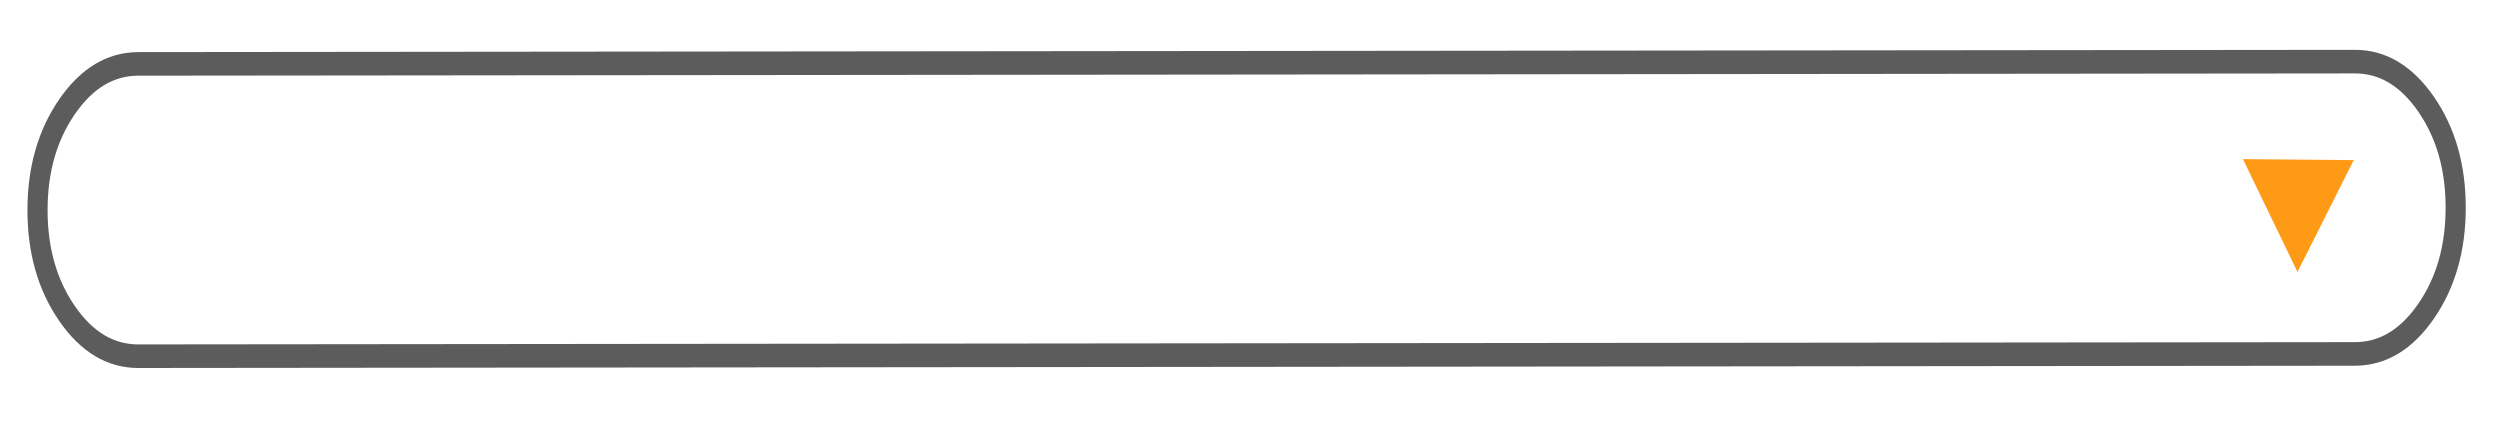
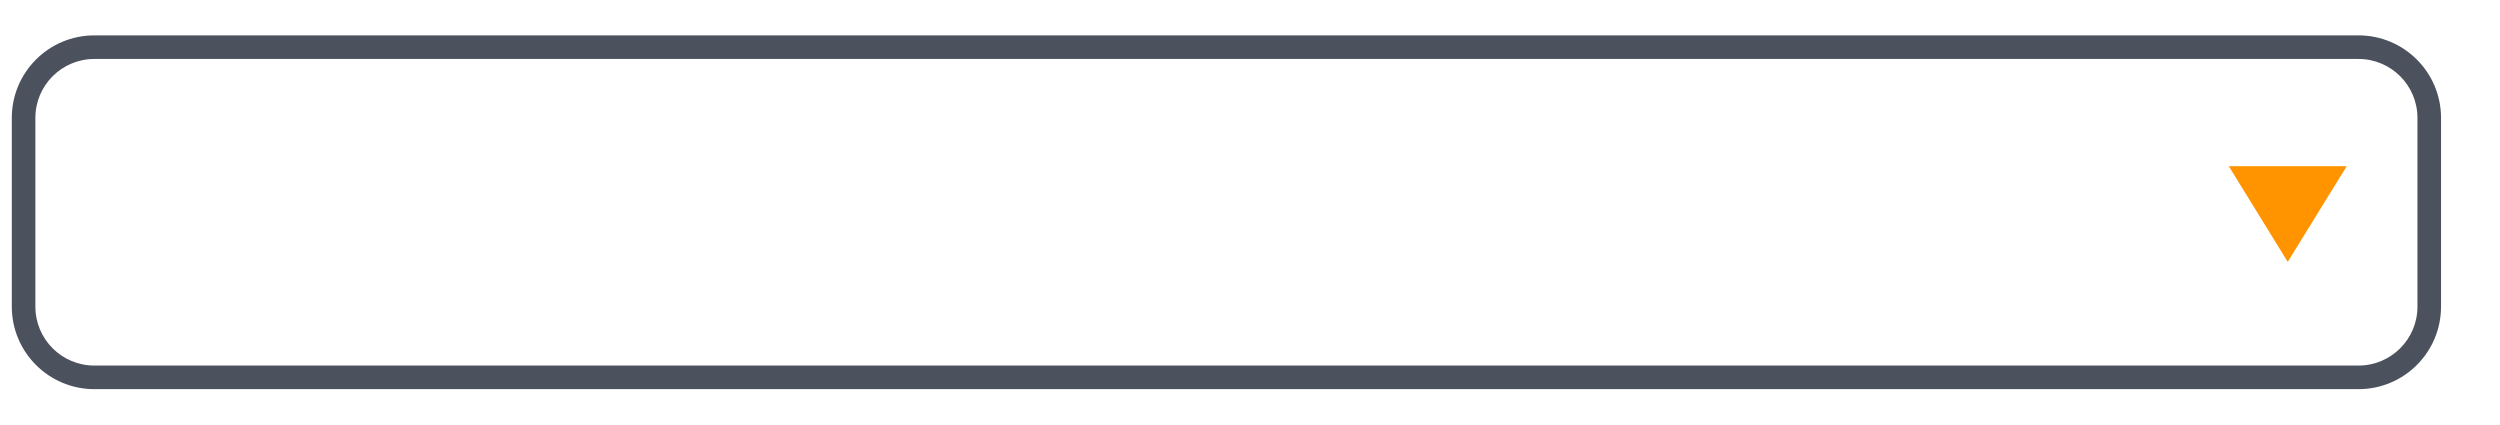
- <svg xmlns="http://www.w3.org/2000/svg" xmlns:xlink="http://www.w3.org/1999/xlink" width="106px" height="18px" viewBox="0 0 106 18" version="1.1">
+ <svg xmlns="http://www.w3.org/2000/svg" xmlns:xlink="http://www.w3.org/1999/xlink" width="106px" height="18px" viewbox="0 0 106 18" version="1.1">
  <defs>
+     <path d="M0 0L106 0L106 18L0 18L0 0Z" transform="translate(0 3.9339066E-05)" id="path_1" />
    <rect width="106" height="18" id="artboard_1" />
    <clipPath id="clip_1">
      <use xlink:href="#artboard_1" clip-rule="evenodd" />
    </clipPath>
+     <clipPath id="mask_1">
+       <use xlink:href="#path_1" />
+     </clipPath>
  </defs>
  <g id="bmp00168" clip-path="url(#clip_1)">
-     <path d="M2.751 0L5.501 4.761L0 4.761L2.751 0L2.751 0L2.751 0Z" transform="matrix(0.433516 -0.8621665 0.7362716 0.5066261 93.90796 9.118927)" id="Shape" fill="#FF9A16" stroke="none" />
-     <path d="M0 6.197C0 4.486 0.488 3.025 1.464 1.815C2.44 0.605 3.62 0 5.001 0L115 0C116.381 0 117.56 0.605 118.537 1.815C119.512 3.025 120 4.486 120 6.197C120 7.908 119.512 9.369 118.537 10.579C117.56 11.789 116.381 12.394 115 12.394L5.001 12.394C3.62 12.394 2.44 11.789 1.464 10.579C0.488 9.369 0 7.908 0 6.197L0 6.197L0 6.197L0 6.197L0 6.197Z" transform="matrix(0.854419 -0.000876 0 1 1.590698 2.713562)" id="Rectangle#32" fill="#F4F4F5" fill-opacity="0" stroke="#5C5C5C" stroke-width="1" />
+     <path d="M0 0L106 0L106 18L0 18L0 0Z" transform="translate(0 3.9339066E-05)" id="Background" fill="none" fill-rule="evenodd" stroke="none" />
+     <g clip-path="url(#mask_1)">
+       <path d="M3.5 1L99.5 1L99.5 0L3.5 0L3.5 1L3.5 1ZM102 3.5L102 11.5L103 11.5L103 3.5L102 3.5L102 3.5ZM99.5 14L3.5 14L3.5 15L99.5 15L99.5 14L99.5 14ZM1 11.5L1 3.5L0 3.5L0 11.5L1 11.5L1 11.5ZM3.5 14C2.119 14 1 12.881 1 11.5L0 11.5C0 13.433 1.567 15 3.5 15L3.5 14L3.5 14ZM102 11.5C102 12.881 100.881 14 99.5 14L99.5 15C101.433 15 103 13.433 103 11.5L102 11.5L102 11.5ZM99.5 1C100.881 1 102 2.119 102 3.5L103 3.5C103 1.567 101.433 0 99.5 0L99.5 1L99.5 1ZM3.5 0C1.567 0 0 1.567 0 3.5L1 3.5C1 2.119 2.119 1 3.5 1L3.5 0L3.5 0Z" transform="translate(0.5 1.500039)" id="Shape" fill="#4B515D" fill-rule="evenodd" stroke="none" />
+       <path d="M2.5 4.058L0 0L5 0L2.5 4.058L2.5 4.058Z" transform="translate(94.5 7.04546)" id="Shape" fill="#FF9300" fill-rule="evenodd" stroke="none" />
+     </g>
  </g>
</svg>
